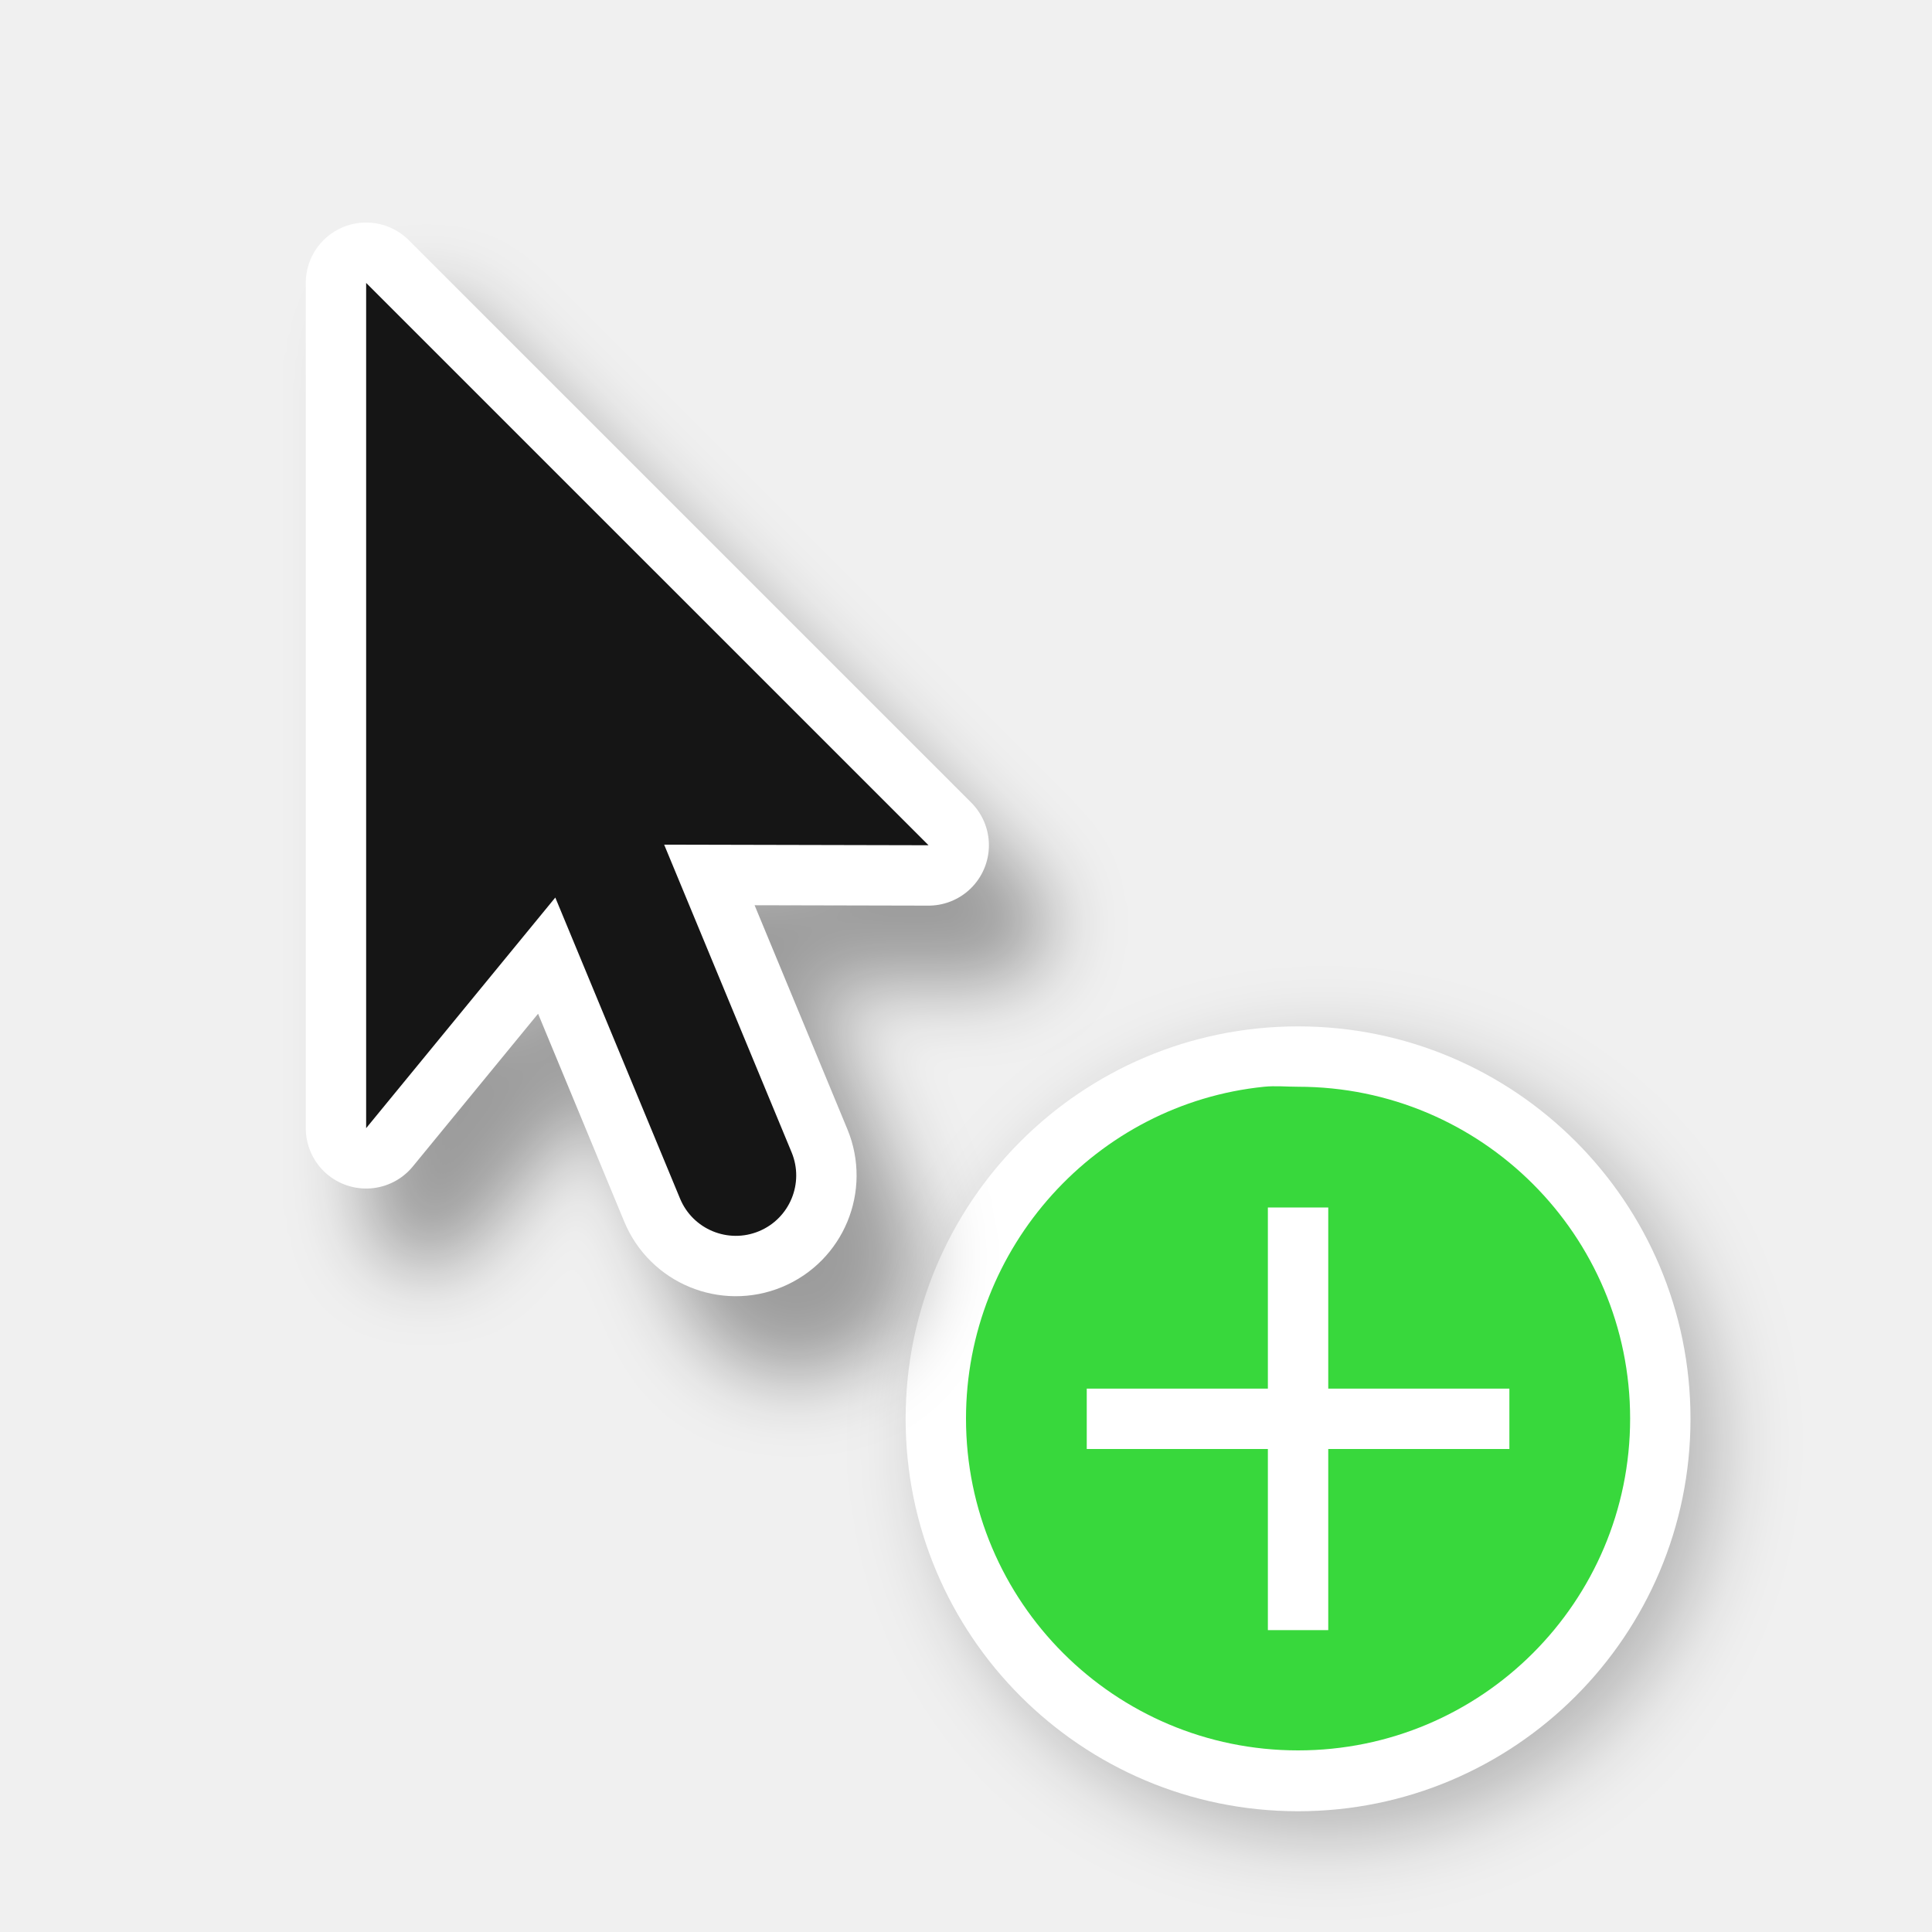
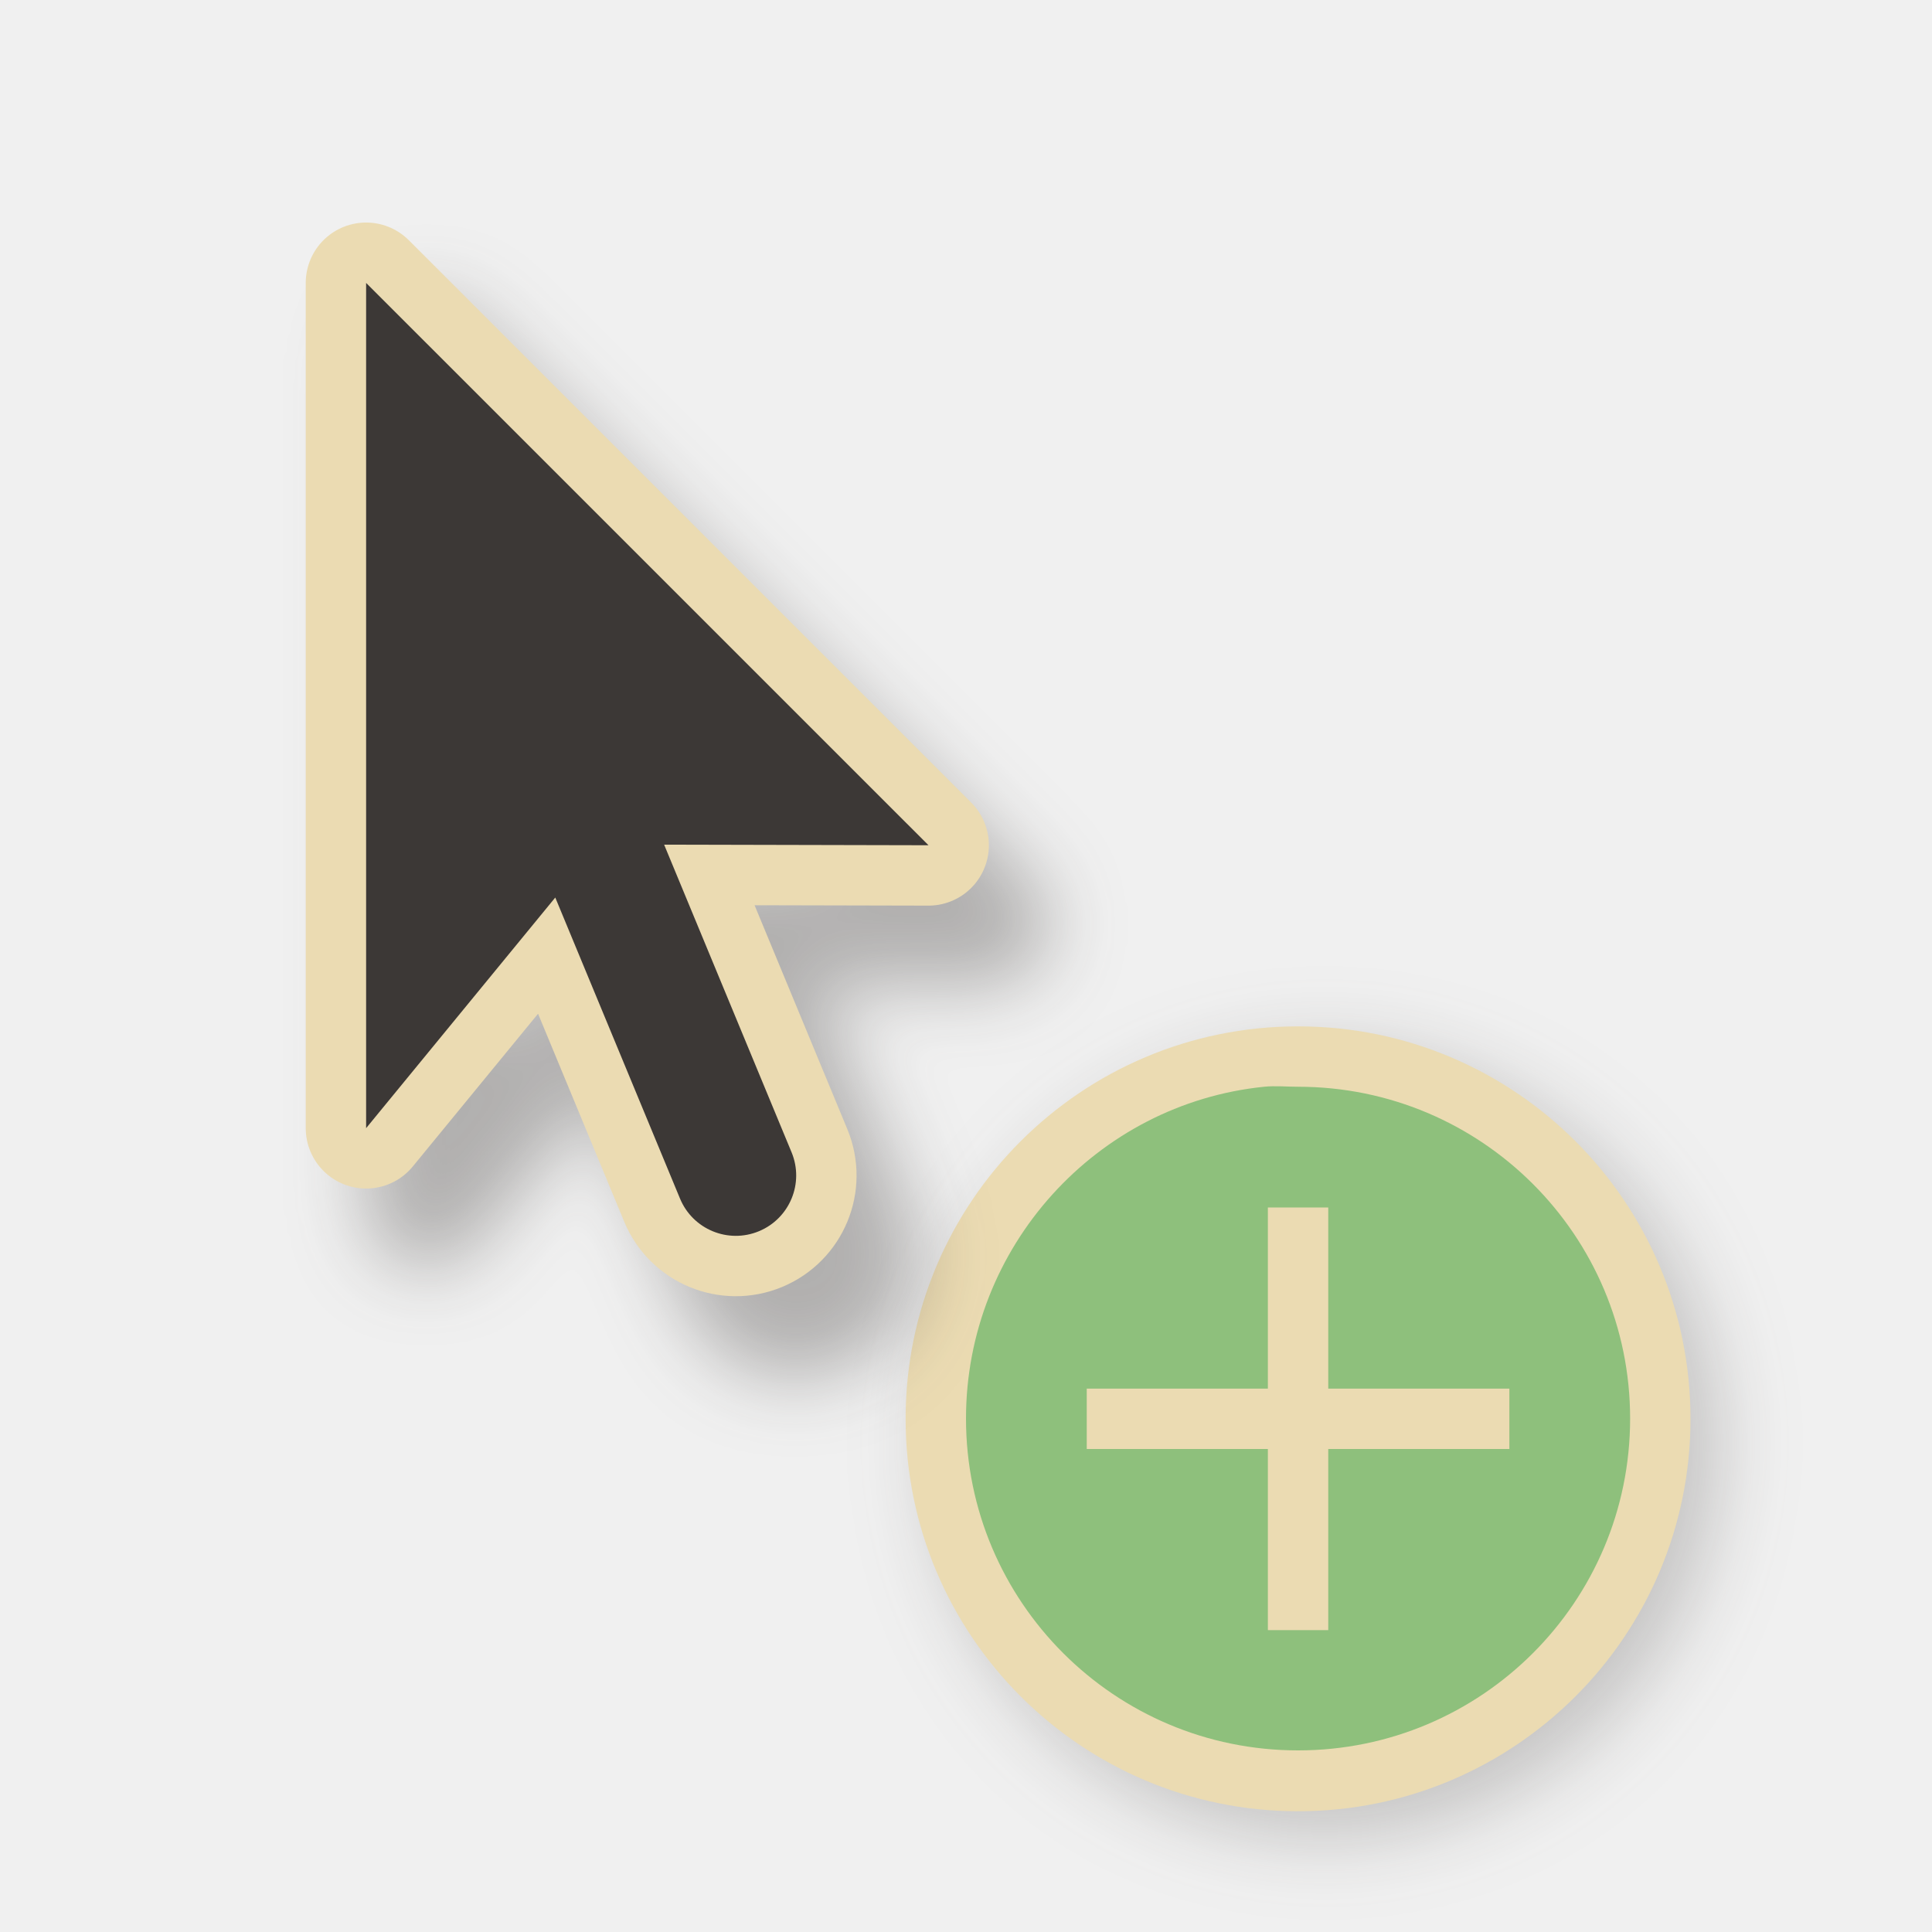
- <svg xmlns="http://www.w3.org/2000/svg" width="32" height="32" version="1.1" viewBox="0 0 32 32">
-   <defs>
-     <filter id="a" x="-.12" y="-.12" width="1.24" height="1.24" color-interpolation-filters="sRGB">
-       <feGaussianBlur stdDeviation="0.65" />
-     </filter>
-     <filter id="b" x="-.162" y="-.095" width="1.324" height="1.191" color-interpolation-filters="sRGB">
-       <feGaussianBlur stdDeviation="0.628" />
-     </filter>
-   </defs>
-   <circle cx="21.94" cy="23.9" r="6.5" filter="url(#a)" opacity=".25" />
-   <circle cx="21.5" cy="23.5" r="6.5" fill="#fff" />
-   <g transform="translate(-.93555 1)">
-     <path d="m7.984 4a1 1 0 0 0-0.984 1v14a1 1 0 0 0 1.773 0.635l2.074-2.529 1.422 3.43c0.218 0.547 0.67 0.981 1.172 1.158 0.502 0.177 1.014 0.133 1.453-0.049 0.439-0.182 0.833-0.512 1.062-0.992s0.241-1.107 0.008-1.648l-1.531-3.695 2.879 0.006a1 1 0 0 0 0.709-1.707l-9.314-9.315a1 1 0 0 0-0.723-0.293zm1.016 3.414 5.894 5.894-1.957-0.004a1 1 0 0 0-0.926 1.383l0.045 0.109a1 1 0 0 0-1.697-0.252l-1.359 1.658z" color="#000000" color-rendering="auto" dominant-baseline="auto" fill-rule="evenodd" filter="url(#b)" image-rendering="auto" opacity=".35" shape-rendering="auto" solid-color="#000000" style="font-feature-settings:normal;font-variant-alternates:normal;font-variant-caps:normal;font-variant-ligatures:normal;font-variant-numeric:normal;font-variant-position:normal;isolation:auto;mix-blend-mode:normal;shape-padding:0;text-decoration-color:#000000;text-decoration-line:none;text-decoration-style:solid;text-indent:0;text-orientation:mixed;text-transform:none;white-space:normal" />
-     <path d="m7 3.686v14l3.133-3.82 2.066 4.986a1 1 0 1 0 1.848-0.766l-2.111-5.096 4.379 0.01z" fill="none" stroke="#fff" stroke-linecap="round" stroke-linejoin="round" stroke-width="2" />
-     <path d="m7 3.686v14l3.133-3.82 2.066 4.986a1 1 0 1 0 1.848-0.766l-2.111-5.096 4.379 0.01z" fill="#151515" fill-rule="evenodd" />
-     <rect width="24" height="24" fill="none" opacity=".2" />
-   </g>
-   <path d="m20.938 18c-2.773 0.281-4.938 2.65-4.938 5.496 0 3.035 2.462 5.496 5.5 5.496s5.5-2.461 5.5-5.496-2.462-5.496-5.5-5.496c-0.19 0-0.378-0.019-0.562 0z" fill="#38d83c" />
-   <path d="m21 20v3h-3v1h3v3h1v-3h3v-1h-3v-3z" fill="#fff" />
+ <svg xmlns="http://www.w3.org/2000/svg" width="288" height="288">
+   <svg width="288" height="288" viewBox="0 0 32 32">
+     <defs>
+       <filter id="a" width="1.24" height="1.24" x="-.12" y="-.12" color-interpolation-filters="sRGB">
+         <feGaussianBlur stdDeviation=".65" />
+       </filter>
+       <filter id="b" width="1.324" height="1.191" x="-.162" y="-.095" color-interpolation-filters="sRGB">
+         <feGaussianBlur stdDeviation=".628" />
+       </filter>
+     </defs>
+     <circle cx="21.94" cy="23.9" r="6.5" fill="#3c3836" class="color000 svgShape" filter="url(#a)" opacity=".25" />
+     <circle cx="21.5" cy="23.5" r="6.5" fill="#ebdbb2" class="colorfff svgShape" />
+     <g fill="#3c3836" class="color000 svgShape" transform="translate(-.936 1)">
+       <path style="font-feature-settings:normal;font-variant-alternates:normal;font-variant-caps:normal;font-variant-ligatures:normal;font-variant-numeric:normal;font-variant-position:normal;isolation:auto;mix-blend-mode:normal;shape-padding:0;text-decoration-color:#000;text-decoration-line:none;text-decoration-style:solid;text-indent:0;text-orientation:mixed;text-transform:none;white-space:normal" fill-rule="evenodd" d="m7.984 4a1 1 0 0 0-0.984 1v14a1 1 0 0 0 1.773 0.635l2.074-2.529 1.422 3.43c0.218 0.547 0.67 0.981 1.172 1.158 0.502 0.177 1.014 0.133 1.453-0.049 0.439-0.182 0.833-0.512 1.062-0.992s0.241-1.107 0.008-1.648l-1.531-3.695 2.879 0.006a1 1 0 0 0 0.709-1.707l-9.314-9.315a1 1 0 0 0-0.723-0.293zm1.016 3.414 5.894 5.894-1.957-0.004a1 1 0 0 0-0.926 1.383l0.045 0.109a1 1 0 0 0-1.697-0.252l-1.359 1.658z" class="color000 svgShape" color="#000" filter="url(#b)" opacity=".35" />
+       <path fill="none" stroke="#ebdbb2" stroke-linecap="round" stroke-linejoin="round" stroke-width="2" d="m7 3.686v14l3.133-3.82 2.066 4.986a1 1 0 1 0 1.848-0.766l-2.111-5.096 4.379 0.01z" class="colorStrokefff svgStroke" />
+       <path fill-rule="evenodd" d="m7 3.686v14l3.133-3.82 2.066 4.986a1 1 0 1 0 1.848-0.766l-2.111-5.096 4.379 0.01z" class="color151515 svgShape" />
+       <rect width="24" height="24" fill="none" opacity=".2" />
+     </g>
+     <path fill="#8ec07c" d="m20.938 18c-2.773 0.281-4.938 2.65-4.938 5.496 0 3.035 2.462 5.496 5.5 5.496s5.5-2.461 5.5-5.496-2.462-5.496-5.5-5.496c-0.19 0-0.378-0.019-0.562 0z" class="color38d83c svgShape" />
+     <path fill="#ebdbb2" d="m21 20v3h-3v1h3v3h1v-3h3v-1h-3v-3z" class="colorfff svgShape" />
+   </svg>
</svg>
